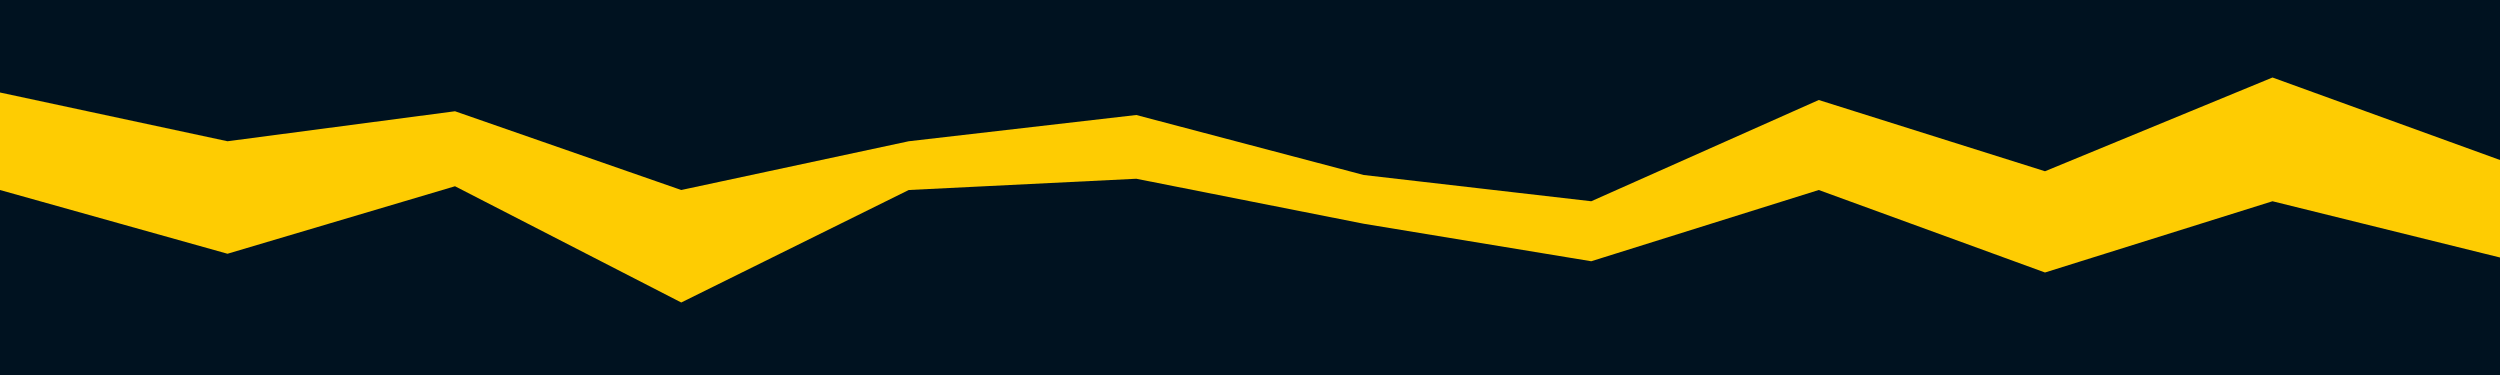
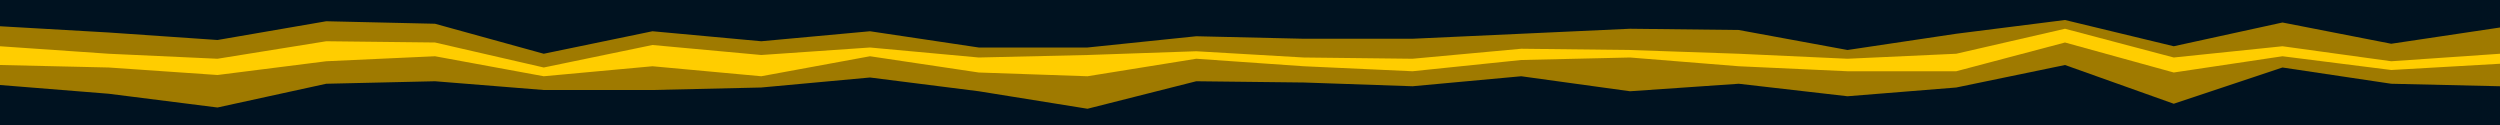
- <svg xmlns="http://www.w3.org/2000/svg" id="visual" viewBox="0 0 2000 300" width="2000" height="300" version="1.1">
-   <path d="M0 76L182 115L364 91L545 154L727 115L909 94L1091 142L1273 163L1455 82L1636 139L1818 64L2000 130L2000 0L1818 0L1636 0L1455 0L1273 0L1091 0L909 0L727 0L545 0L364 0L182 0L0 0Z" fill="#001220" />
-   <path d="M0 154L182 205L364 151L545 244L727 154L909 145L1091 181L1273 211L1455 154L1636 220L1818 163L2000 208L2000 128L1818 62L1636 137L1455 80L1273 161L1091 140L909 92L727 113L545 152L364 89L182 113L0 74Z" fill="#fecc02" />
-   <path d="M0 301L182 301L364 301L545 301L727 301L909 301L1091 301L1273 301L1455 301L1636 301L1818 301L2000 301L2000 206L1818 161L1636 218L1455 152L1273 209L1091 179L909 143L727 152L545 242L364 149L182 203L0 152Z" fill="#001220" />
+ <svg xmlns="http://www.w3.org/2000/svg" id="visual" viewBox="0 0 2000 100" width="2000" height="100" version="1.1">
+   <path d="M0 23L87 28L174 34L261 19L348 21L435 45L522 27L609 35L696 27L783 40L870 40L957 31L1043 33L1130 33L1217 29L1304 25L1391 26L1478 42L1565 29L1652 18L1739 39L1826 20L1913 37L2000 24L2000 0L1913 0L1826 0L1739 0L1652 0L1565 0L1478 0L1391 0L1304 0L1217 0L1130 0L1043 0L957 0L870 0L783 0L696 0L609 0L522 0L435 0L348 0L261 0L174 0L87 0L0 0Z" fill="#001220">
+   </path>
+   <path d="M0 39L87 45L174 49L261 35L348 36L435 56L522 38L609 46L696 40L783 48L870 46L957 43L1043 48L1130 49L1217 41L1304 42L1391 45L1478 49L1565 45L1652 25L1739 48L1826 39L1913 51L2000 45L2000 22L1913 35L1826 18L1739 37L1652 16L1565 27L1478 40L1391 24L1304 23L1217 27L1130 31L1043 31L957 29L870 38L783 38L696 25L609 33L522 25L435 43L348 19L261 17L174 32L87 26L0 21Z" fill="#9f7a00">
+   </path>
+   <path d="M0 54L87 56L174 62L261 51L348 47L435 63L522 55L609 63L696 47L783 60L870 63L957 49L1043 55L1130 59L1217 50L1304 48L1391 55L1478 59L1565 59L1652 36L1739 60L1826 47L1913 58L2000 53L2000 43L1913 49L1826 37L1739 46L1652 23L1565 43L1478 47L1391 43L1304 40L1217 39L1130 47L1043 46L957 41L870 44L783 46L696 38L609 44L522 36L435 54L348 34L261 33L174 47L87 43L0 37Z" fill="#ffcd00">
+   </path>
+   <path d="M0 70L87 77L174 88L261 69L348 67L435 74L522 74L609 72L696 64L783 75L870 89L957 67L1043 68L1130 71L1217 63L1304 75L1391 69L1478 79L1565 72L1652 54L1739 85L1826 56L1913 69L2000 71L2000 51L1913 56L1826 45L1739 58L1652 34L1565 57L1478 57L1391 53L1304 46L1217 48L1130 57L1043 53L957 47L870 61L783 58L696 45L609 61L522 53L435 61L348 45L261 49L174 60L87 54L0 52Z" fill="#9f7a00" />
+   <path d="M0 101L87 101L174 101L261 101L348 101L435 101L522 101L609 101L696 101L783 101L870 101L957 101L1043 101L1130 101L1217 101L1304 101L1391 101L1478 101L1565 101L1652 101L1739 101L1826 101L1913 101L2000 101L2000 69L1913 67L1826 54L1739 83L1652 52L1565 70L1478 77L1391 67L1304 73L1217 61L1130 69L1043 66L957 65L870 87L783 73L696 62L609 70L522 72L435 72L348 65L261 67L174 86L87 75L0 68Z" fill="#001220">
+   </path>
</svg>
